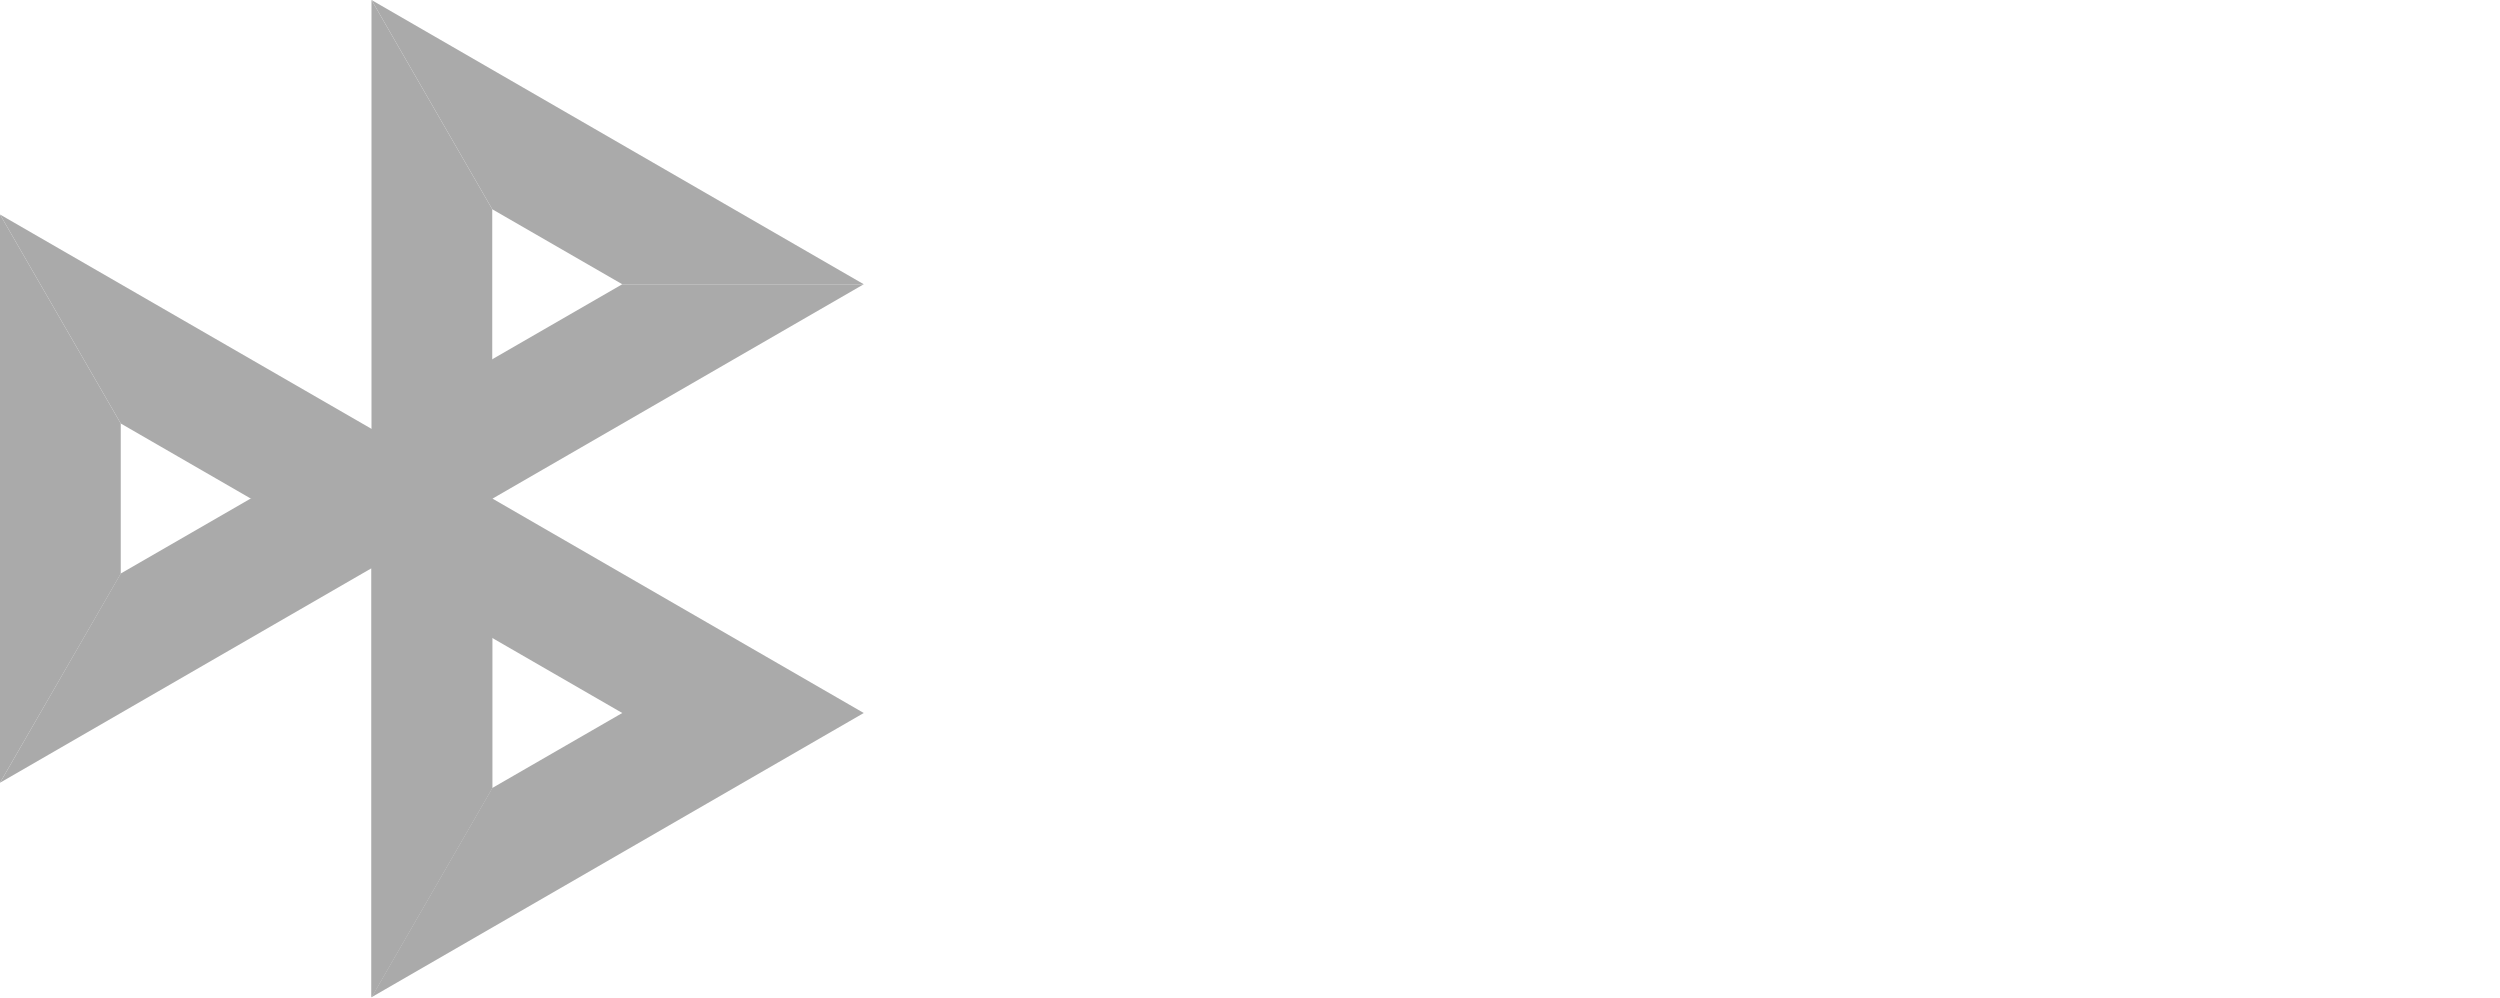
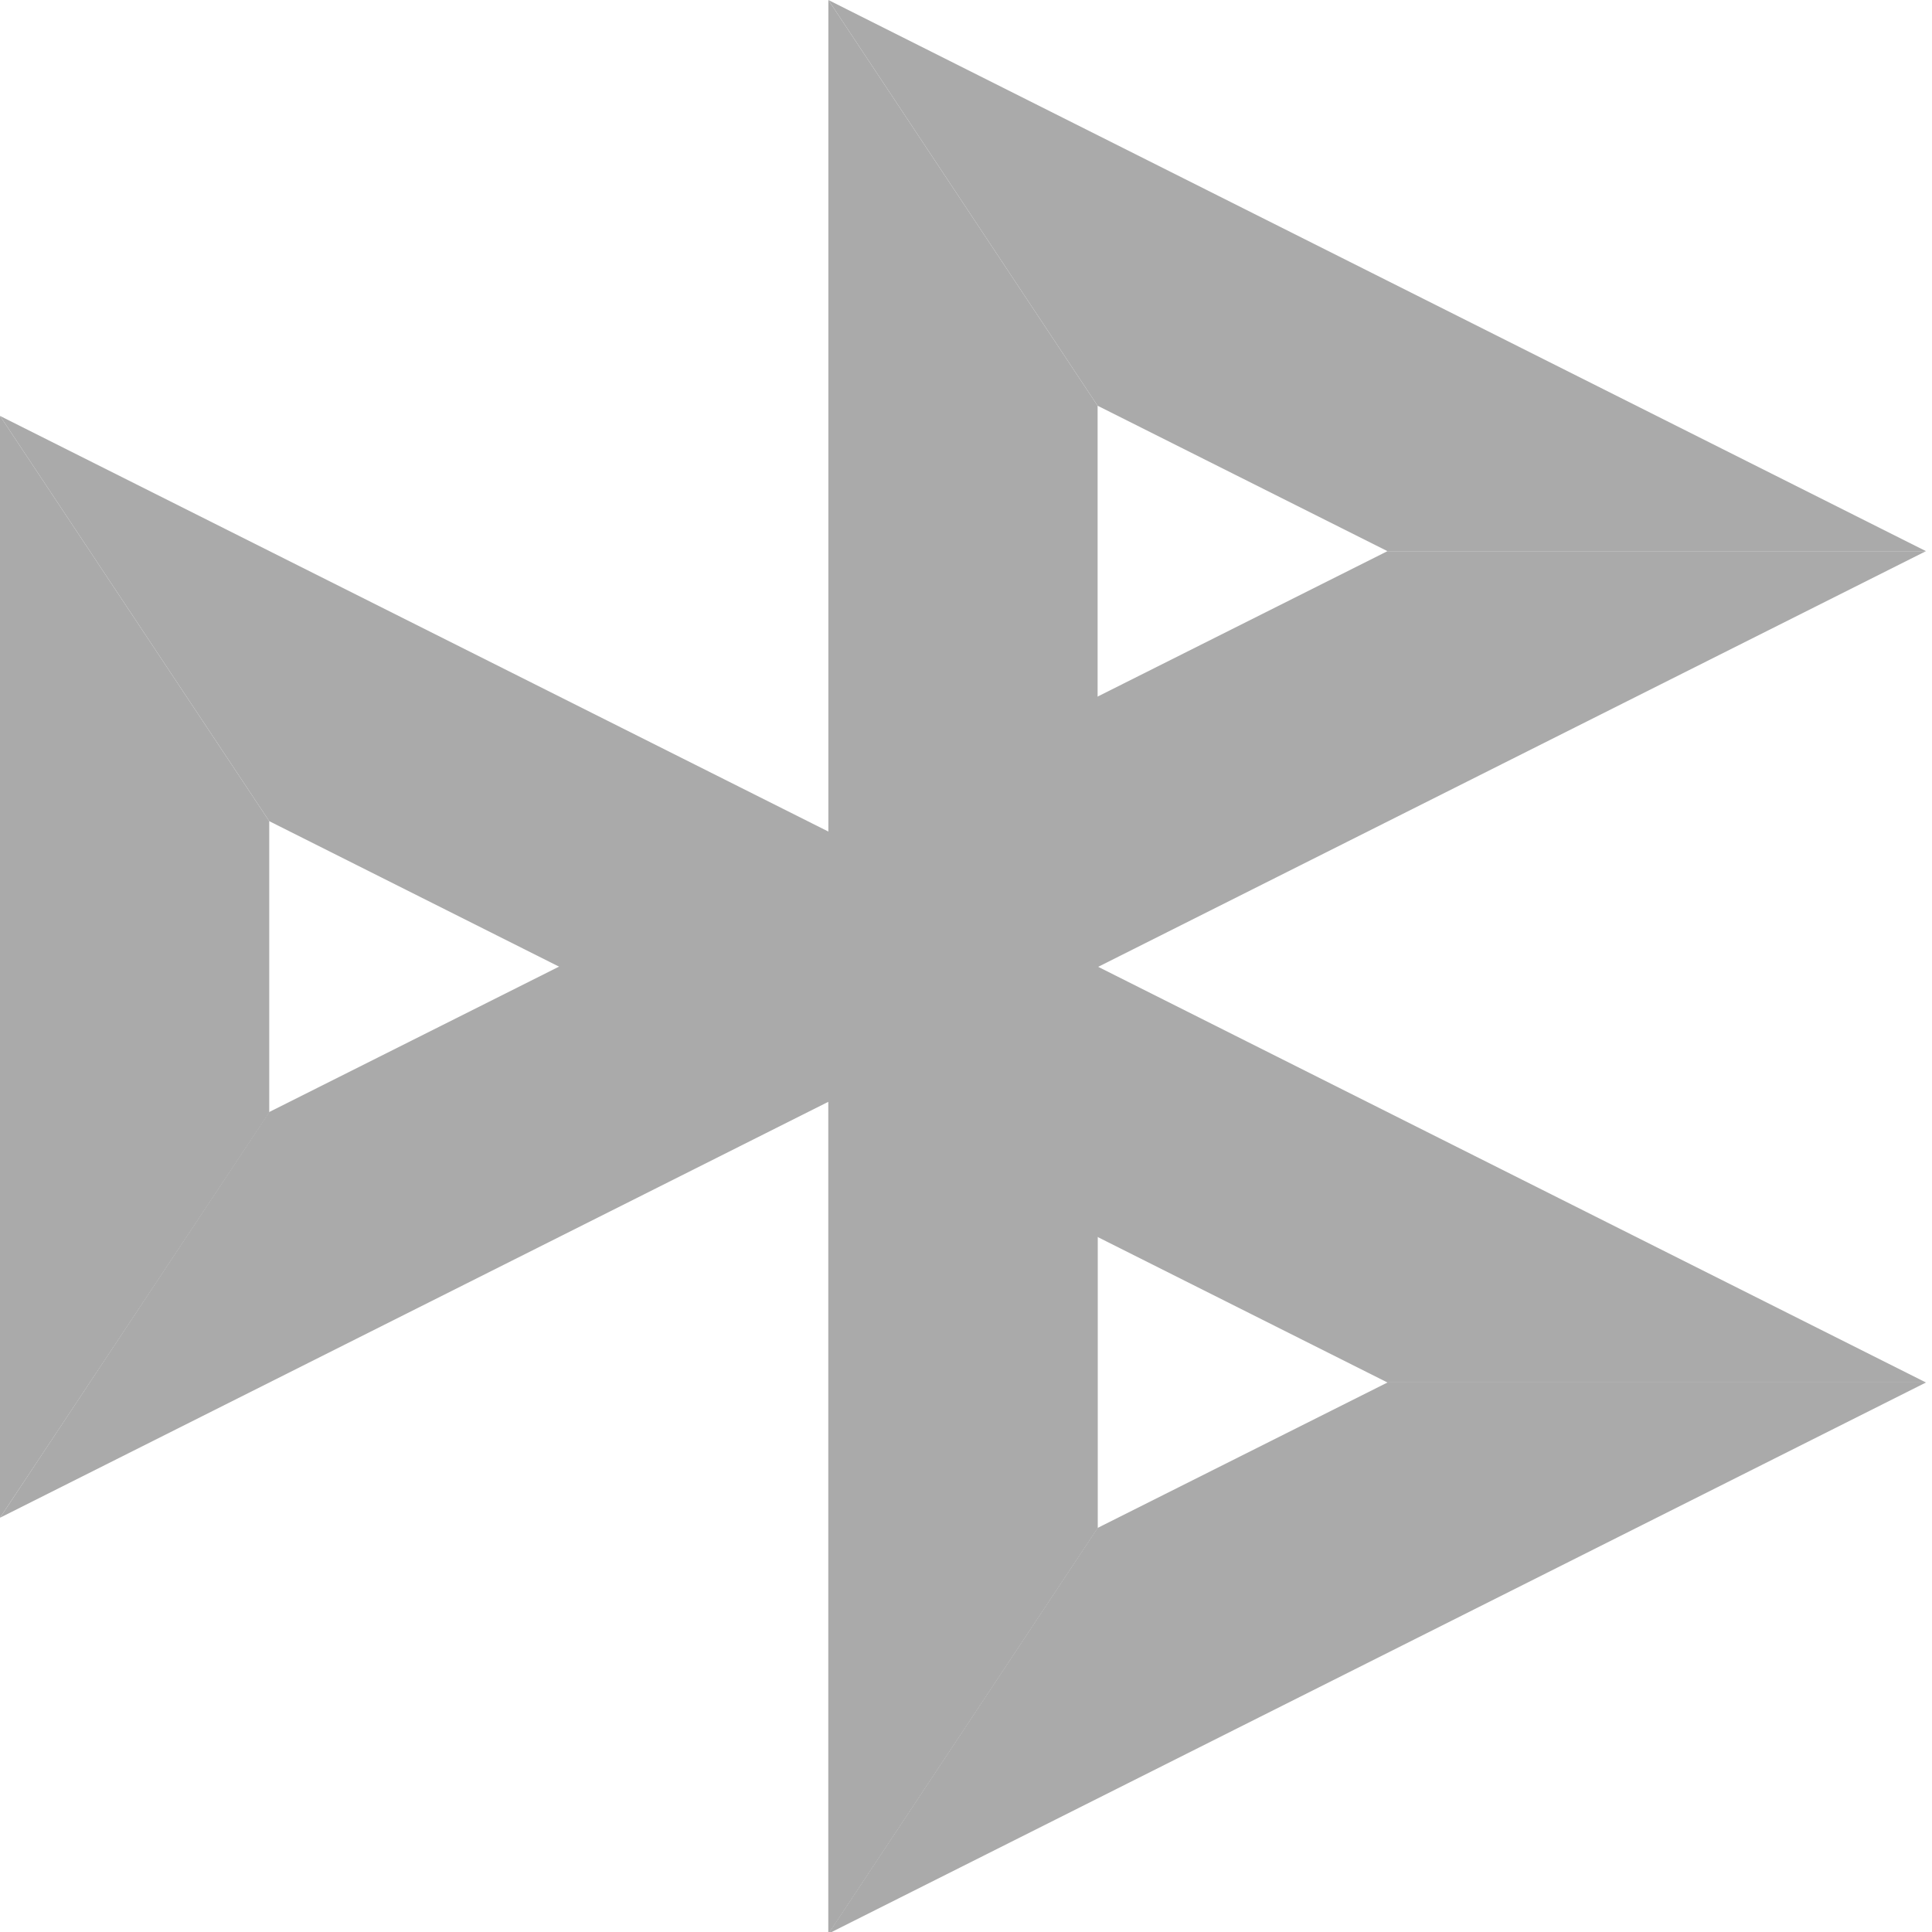
- <svg xmlns="http://www.w3.org/2000/svg" width="1000px" height="398.9px" enable-background="new 0 0 1000 398.9" version="1.1" xml:space="preserve" transform="rotate(0) scale(1, 1)">
-   <style type="text/css">.st0 { fill: #aaaaaa; }.st1 { fill: #aaaaaa; }.st2 { fill: #aaaaaa; }.st3 { fill: #aaaaaa; }.st4 { fill: #aaaaaa; }.st5 { fill: #aaaaaa; }.st6 { fill: #aaaaaa; }.st7 { fill: #aaaaaa; }.st8 { fill: #aaaaaa; }</style>
+ <svg xmlns="http://www.w3.org/2000/svg" width="800" height="800" enable-background="new 0 0 1000 398.9" version="1.1" xml:space="preserve" transform="scale(1 1)">
  <g class="layer">
-     <g id="svg_2">
-       <g id="svg_3">
-         <path class="st0" d="m100.3,199.4l-52,30l-48.3,83.7l196.9,-113.7l-96.6,0z" id="svg_4" />
+     <g id="svg_1" stroke="null">
+       <g id="svg_2" stroke="null">
+         <g id="svg_3" stroke="null">
+           <path class="st0" d="m231.517,400.243l-120.029,60.217l-111.488,168.006l454.494,-228.223l-222.977,0l0,0z" id="svg_4" fill="#aaaaaa" stroke="null" />
+         </g>
      </g>
-     </g>
-     <g id="svg_5">
-       <g id="svg_6">
-         <path class="st1" d="m248.9,113.7l-52,30l-48.3,83.7l196.9,-113.7l-96.6,0z" id="svg_7" />
+       <g id="svg_5" stroke="null">
+         <g id="svg_6" stroke="null">
+           <path class="st1" d="m574.523,228.223l-120.029,60.217l-111.488,168.006l454.494,-228.223l-222.977,0l0,0z" id="svg_7" fill="#aaaaaa" stroke="null" />
+         </g>
      </g>
-     </g>
-     <g id="svg_8">
-       <g id="svg_9">
-         <polygon class="st2" id="svg_10" points="196.9,83.7 148.6,0 148.6,171.5 148.6,227.4 148.6,398.9 196.9,315.2    " />
+       <g id="svg_8" stroke="null">
+         <g id="svg_9" stroke="null">
+           <polygon class="st2" id="svg_10" points="454.494,168.006 343.006,0 343.006,344.241 343.006,456.445 343.006,800.686 454.494,632.681 " fill="#aaaaaa" stroke="null" />
+         </g>
      </g>
-     </g>
-     <g id="svg_11">
-       <g id="svg_12">
-         <polygon class="st3" id="svg_13" points="148.6,0 196.9,83.7 248.9,113.7 345.5,113.7    " />
+       <g id="svg_11" stroke="null">
+         <g id="svg_12" stroke="null">
+           <polygon class="st3" id="svg_13" points="343.006,0 454.494,168.006 574.523,228.223 797.5,228.223 " fill="#aaaaaa" stroke="null" />
+         </g>
      </g>
-     </g>
-     <g id="svg_14">
-       <g id="svg_15">
-         <polygon class="st4" id="svg_16" points="148.6,171.5 148.6,398.9 196.9,315.2 196.9,255.2    " />
+       <g id="svg_14" stroke="null">
+         <g id="svg_15" stroke="null">
+           <polygon class="st4" id="svg_16" points="343.006,344.241 343.006,800.686 454.494,632.681 454.494,512.247 " fill="#aaaaaa" stroke="null" />
+         </g>
      </g>
-     </g>
-     <g id="svg_17">
-       <g id="svg_18">
-         <path class="st5" d="m248.9,285.2l-52,30l-48.3,83.7l196.9,-113.7l-96.6,0z" id="svg_19" />
+       <g id="svg_17" stroke="null">
+         <g id="svg_18" stroke="null">
+           <path class="st5" d="m574.523,572.464l-120.029,60.217l-111.488,168.006l454.494,-228.223l-222.977,0l0,0z" id="svg_19" fill="#aaaaaa" stroke="null" />
+         </g>
      </g>
-     </g>
-     <g id="svg_20">
-       <g id="svg_21">
-         <polygon class="st6" id="svg_22" points="0,85.8 0,313.1 48.3,229.5 48.3,169.4    " />
+       <g id="svg_20" stroke="null">
+         <g id="svg_21" stroke="null">
+           <polygon class="st6" id="svg_22" points="0,172.221 0,628.466 111.488,460.661 111.488,340.026 " fill="#aaaaaa" stroke="null" />
+         </g>
      </g>
-     </g>
-     <g id="svg_23">
-       <g id="svg_24">
-         <polygon class="st7" id="svg_25" points="148.6,171.5 148.7,171.6 0,85.8 48.3,169.4 248.9,285.2 345.5,285.2    " />
+       <g id="svg_23" stroke="null">
+         <g id="svg_24" stroke="null">
+           <polygon class="st7" id="svg_25" points="343.006,344.241 343.237,344.442 0,172.221 111.488,340.026 574.523,572.464 797.5,572.464 " fill="#aaaaaa" stroke="null" />
+         </g>
      </g>
    </g>
  </g>
</svg>
